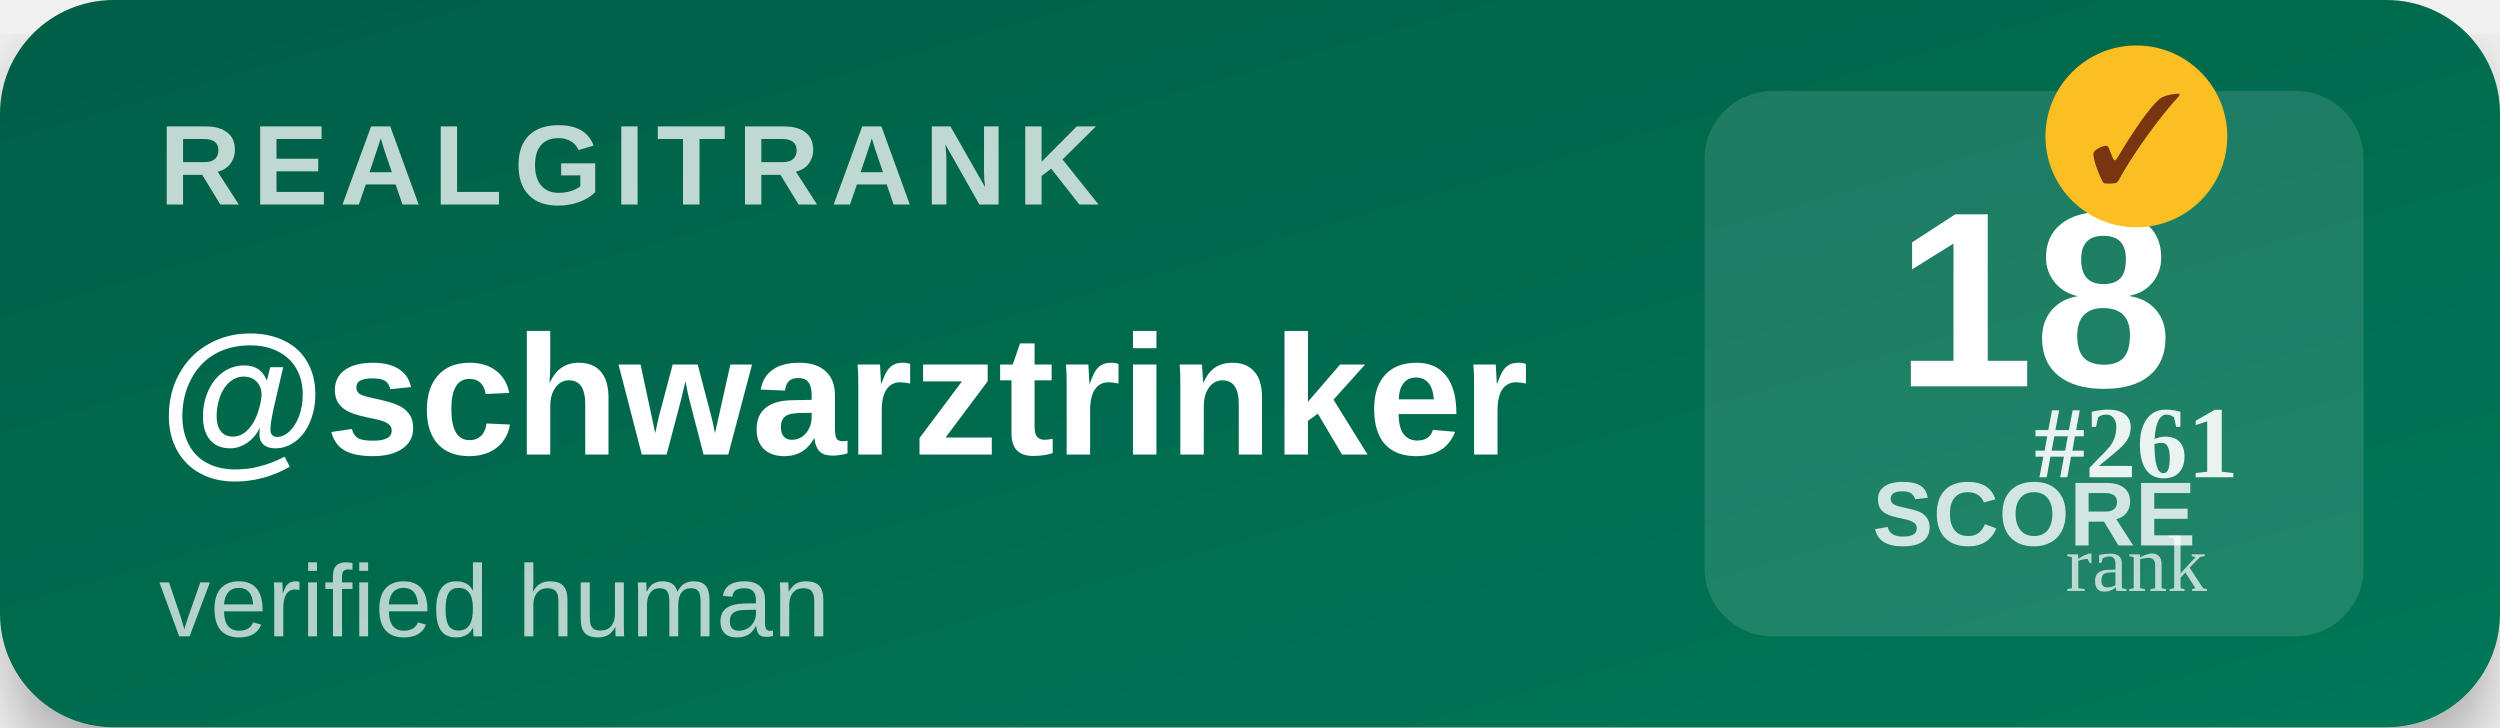
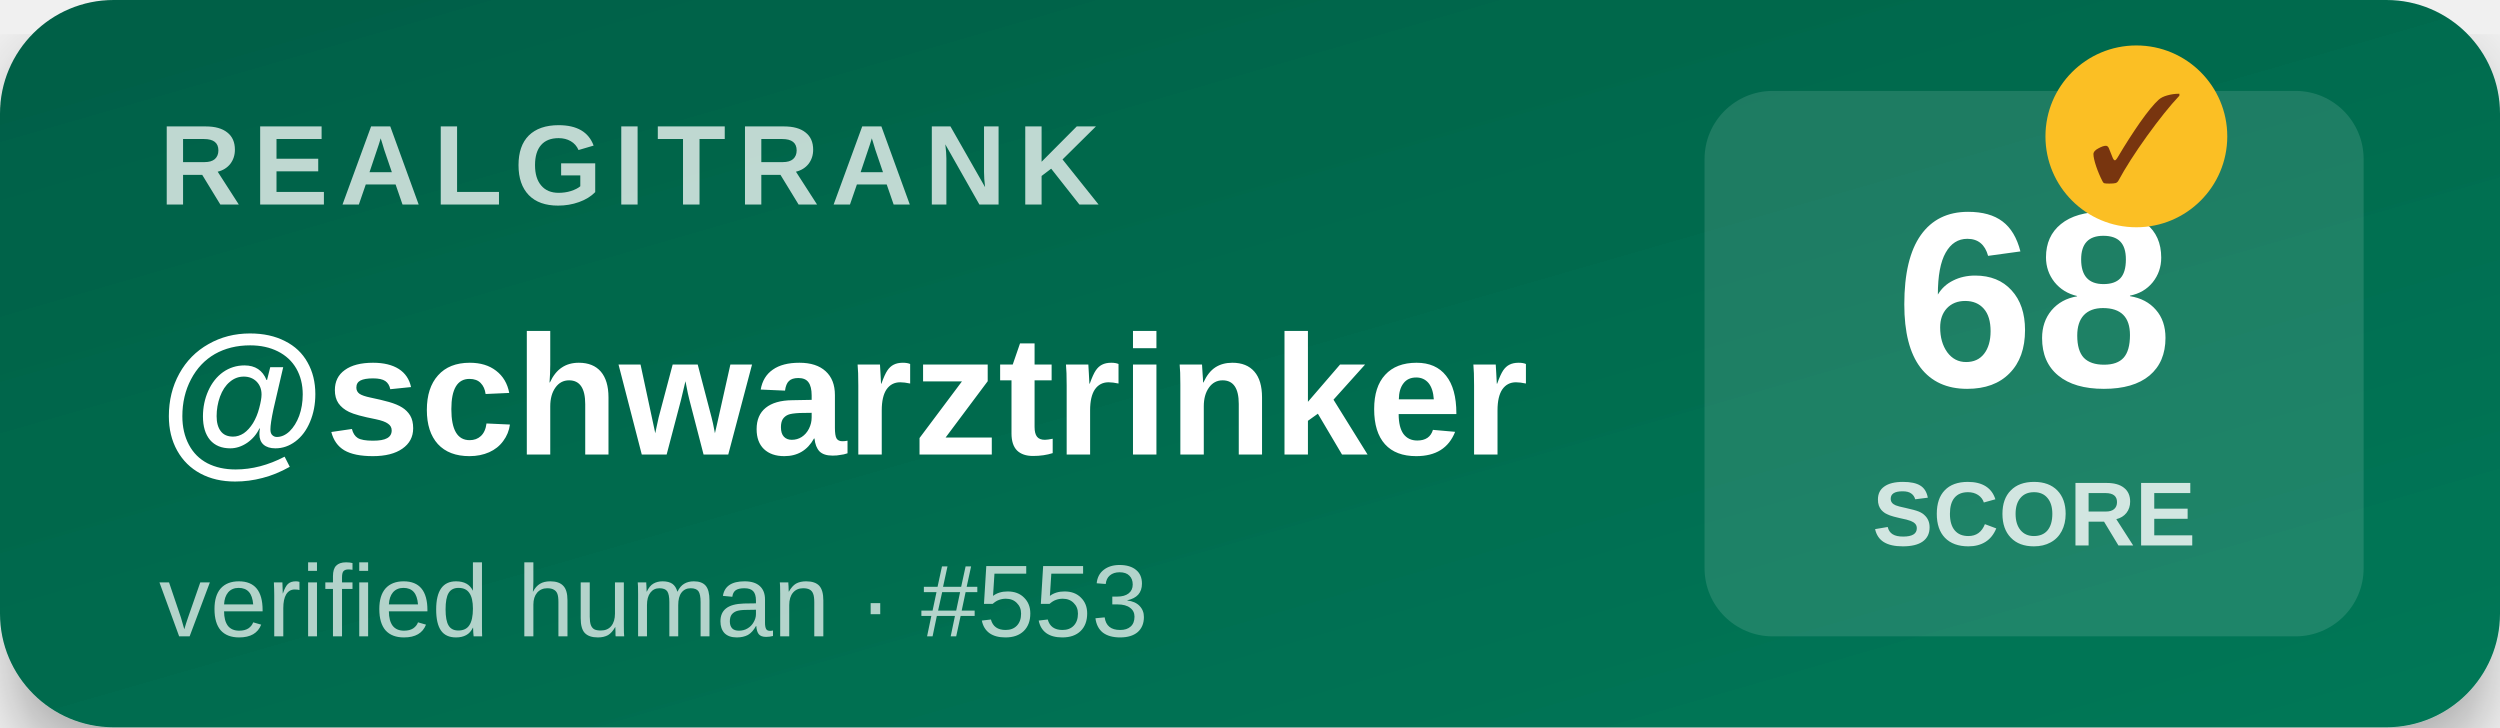
<svg xmlns="http://www.w3.org/2000/svg" width="220" height="64" viewBox="0 0 220 64">
  <defs>
    <linearGradient id="bg" x1="0" y1="0" x2="1" y2="1">
      <stop offset="0%" stop-color="#065f46" />
      <stop offset="100%" stop-color="#047857" />
    </linearGradient>
    <filter id="shadow">
      <feDropShadow dx="0" dy="3" stdDeviation="3" flood-opacity="0.3" />
    </filter>
  </defs>
  <rect width="220" height="64" rx="10" fill="url(#bg)" filter="url(#shadow)" />
  <text x="14" y="18" font-family="Segoe UI,Arial,sans-serif" font-size="10" font-weight="700" fill="#ffffff" opacity="0.75" letter-spacing="1">REALGITRANK</text>
  <text x="14" y="40" font-family="Segoe UI,Arial,sans-serif" font-size="15" font-weight="800" fill="#ffffff">@schwarztrinker</text>
-   <text x="14" y="56" font-family="Segoe UI,Arial,sans-serif" font-size="9" fill="#ffffff" opacity="0.7">verified human</text>
+   <text x="14" y="56" font-family="Segoe UI,Arial,sans-serif" font-size="9" fill="#ffffff" opacity="0.7">verified human · #553</text>
  <rect x="150" y="8" width="58" height="48" rx="6" fill="#ffffff" opacity="0.12" />
-   <text x="179" y="34" text-anchor="middle" font-family="Segoe UI,Arial,sans-serif" font-size="22" font-weight="900" fill="#ffffff">18</text>
+   <text x="179" y="34" text-anchor="middle" font-family="Segoe UI,Arial,sans-serif" font-size="22" font-weight="900" fill="#ffffff">68</text>
  <text x="179" y="48" text-anchor="middle" font-family="Segoe UI,Arial,sans-serif" font-size="8" font-weight="600" fill="#ffffff" opacity="0.8">SCORE</text>
  <g transform="translate(188,12)">
    <circle r="8" fill="#fbbf24" />
    <text y="4" text-anchor="middle" font-size="11" font-weight="900" fill="#78350f">✓</text>
  </g>
-   <text x="188" y="42" text-anchor="middle" font-size="9" font-weight="700" fill="#ffffff" opacity="0.9">#261</text>
-   <text x="188" y="52" text-anchor="middle" font-size="7" fill="#ffffff" opacity="0.7">rank</text>
</svg>
